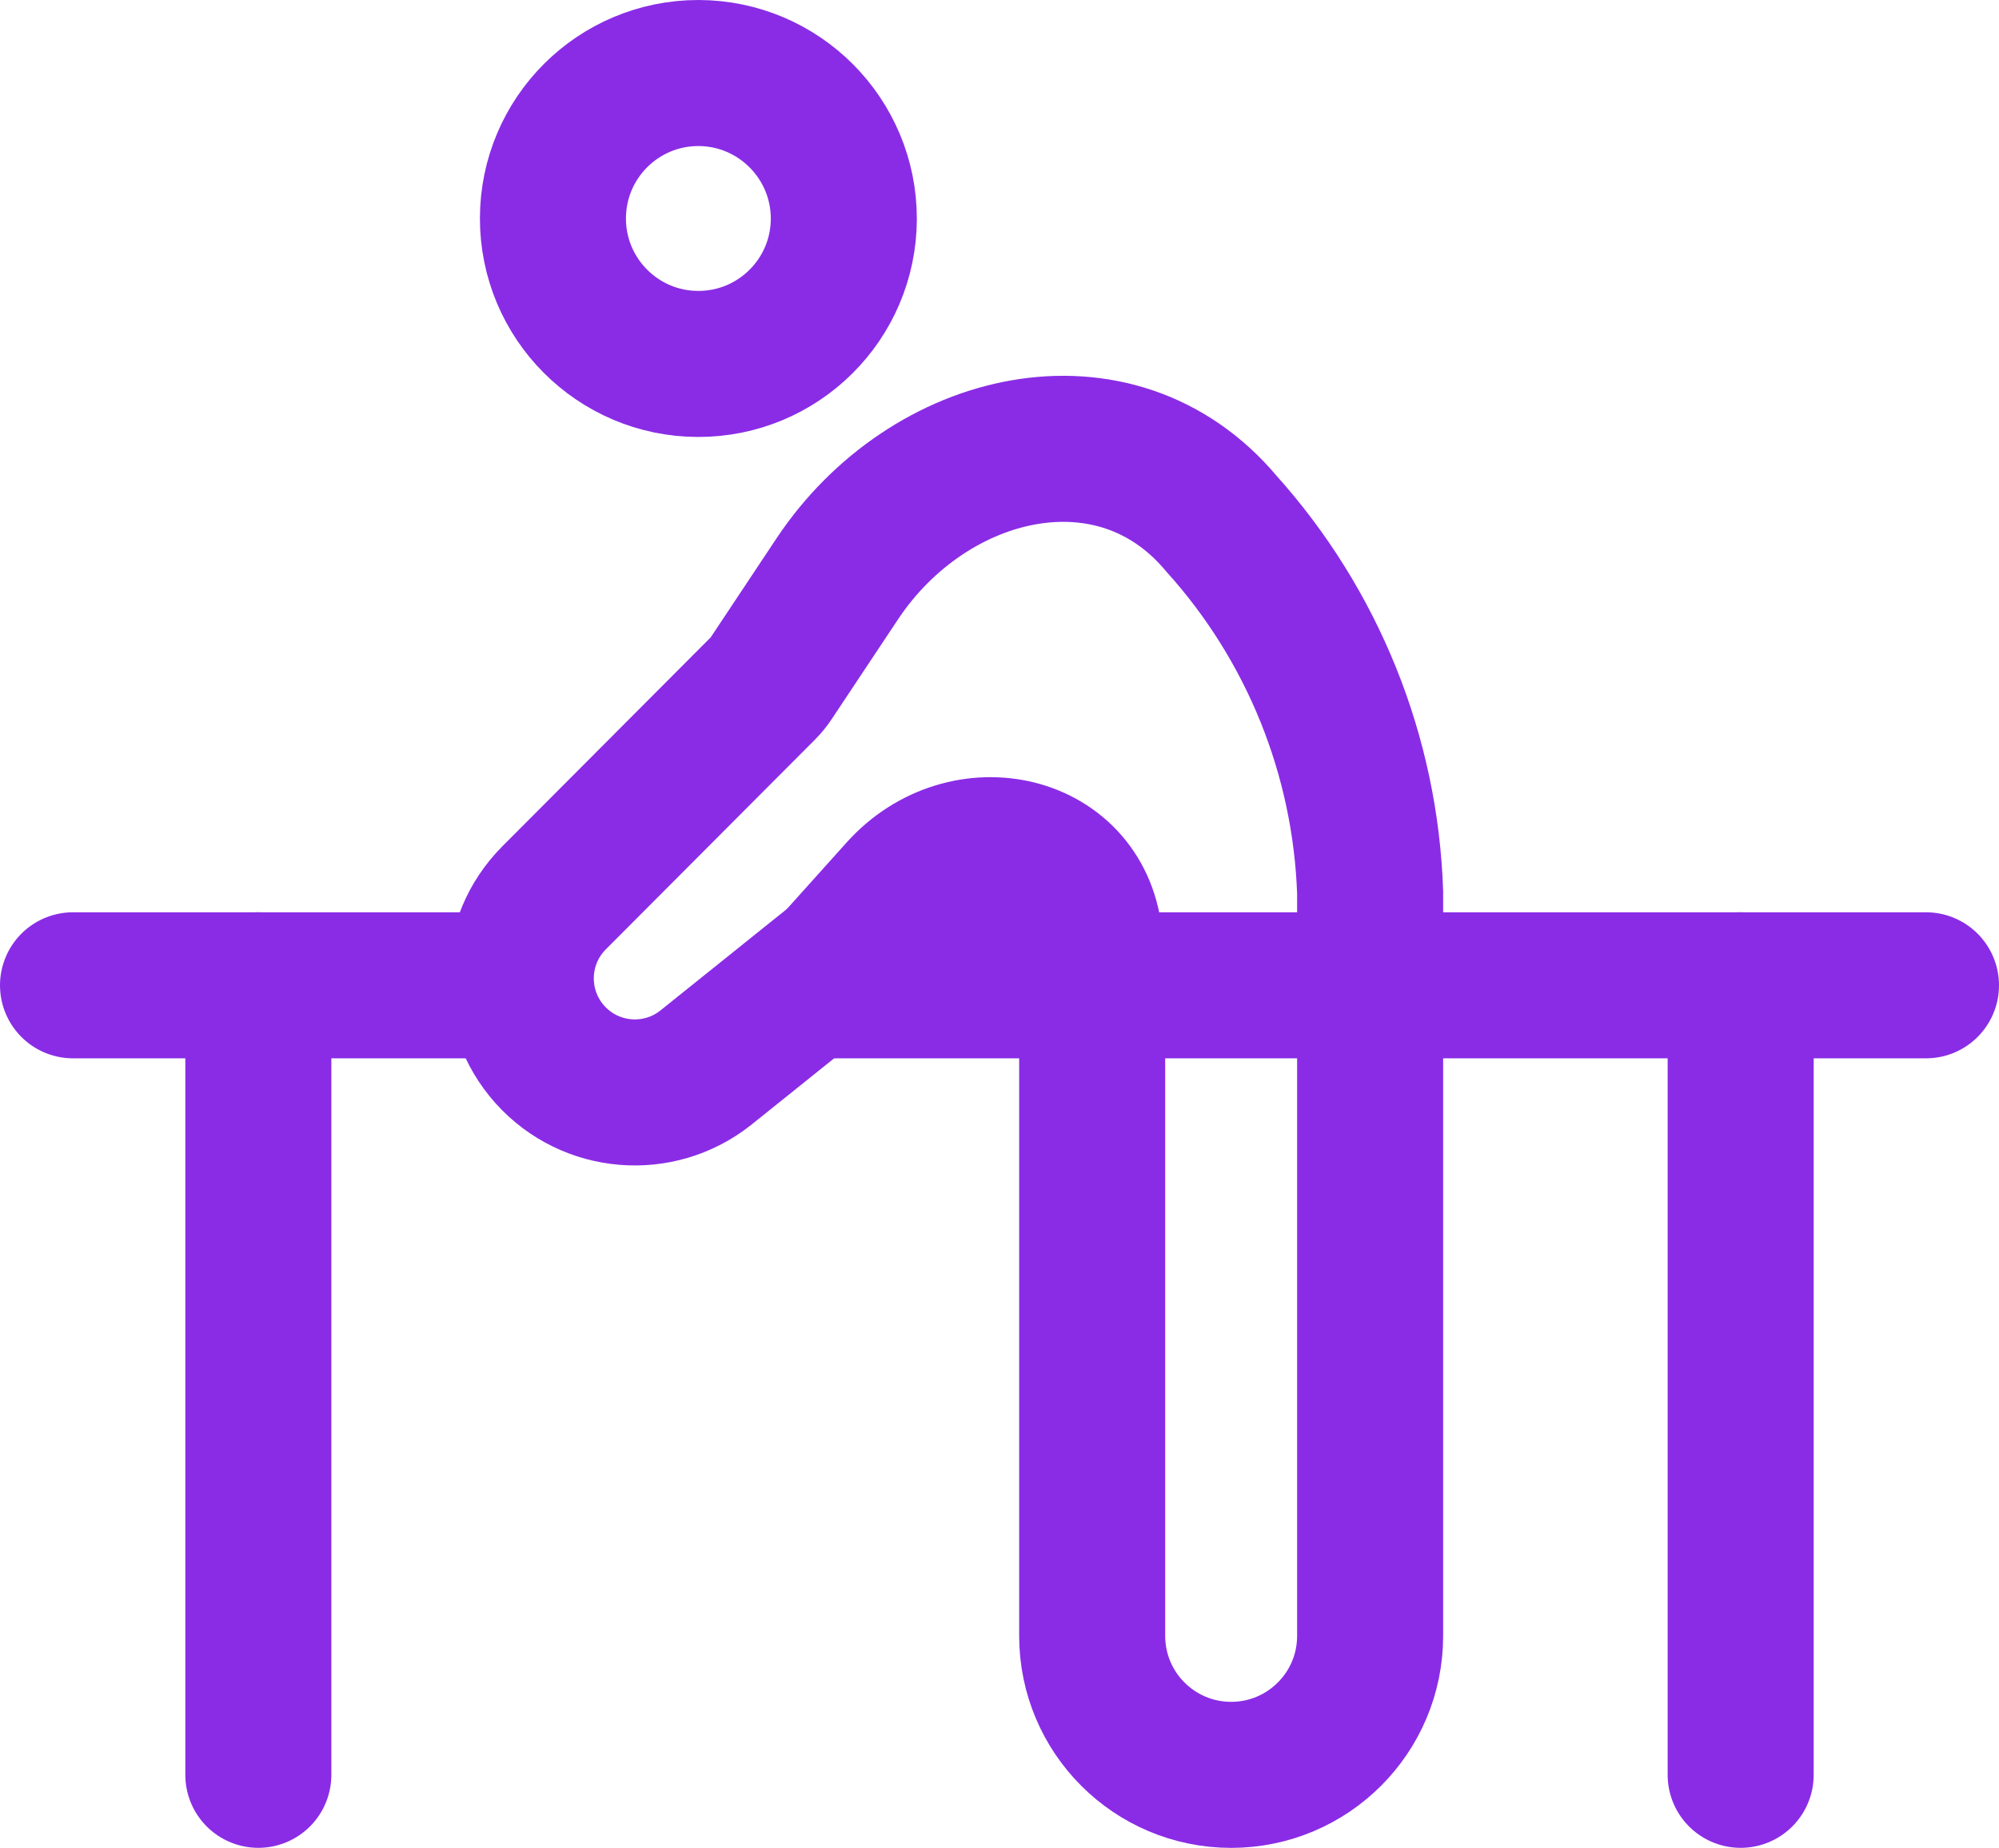
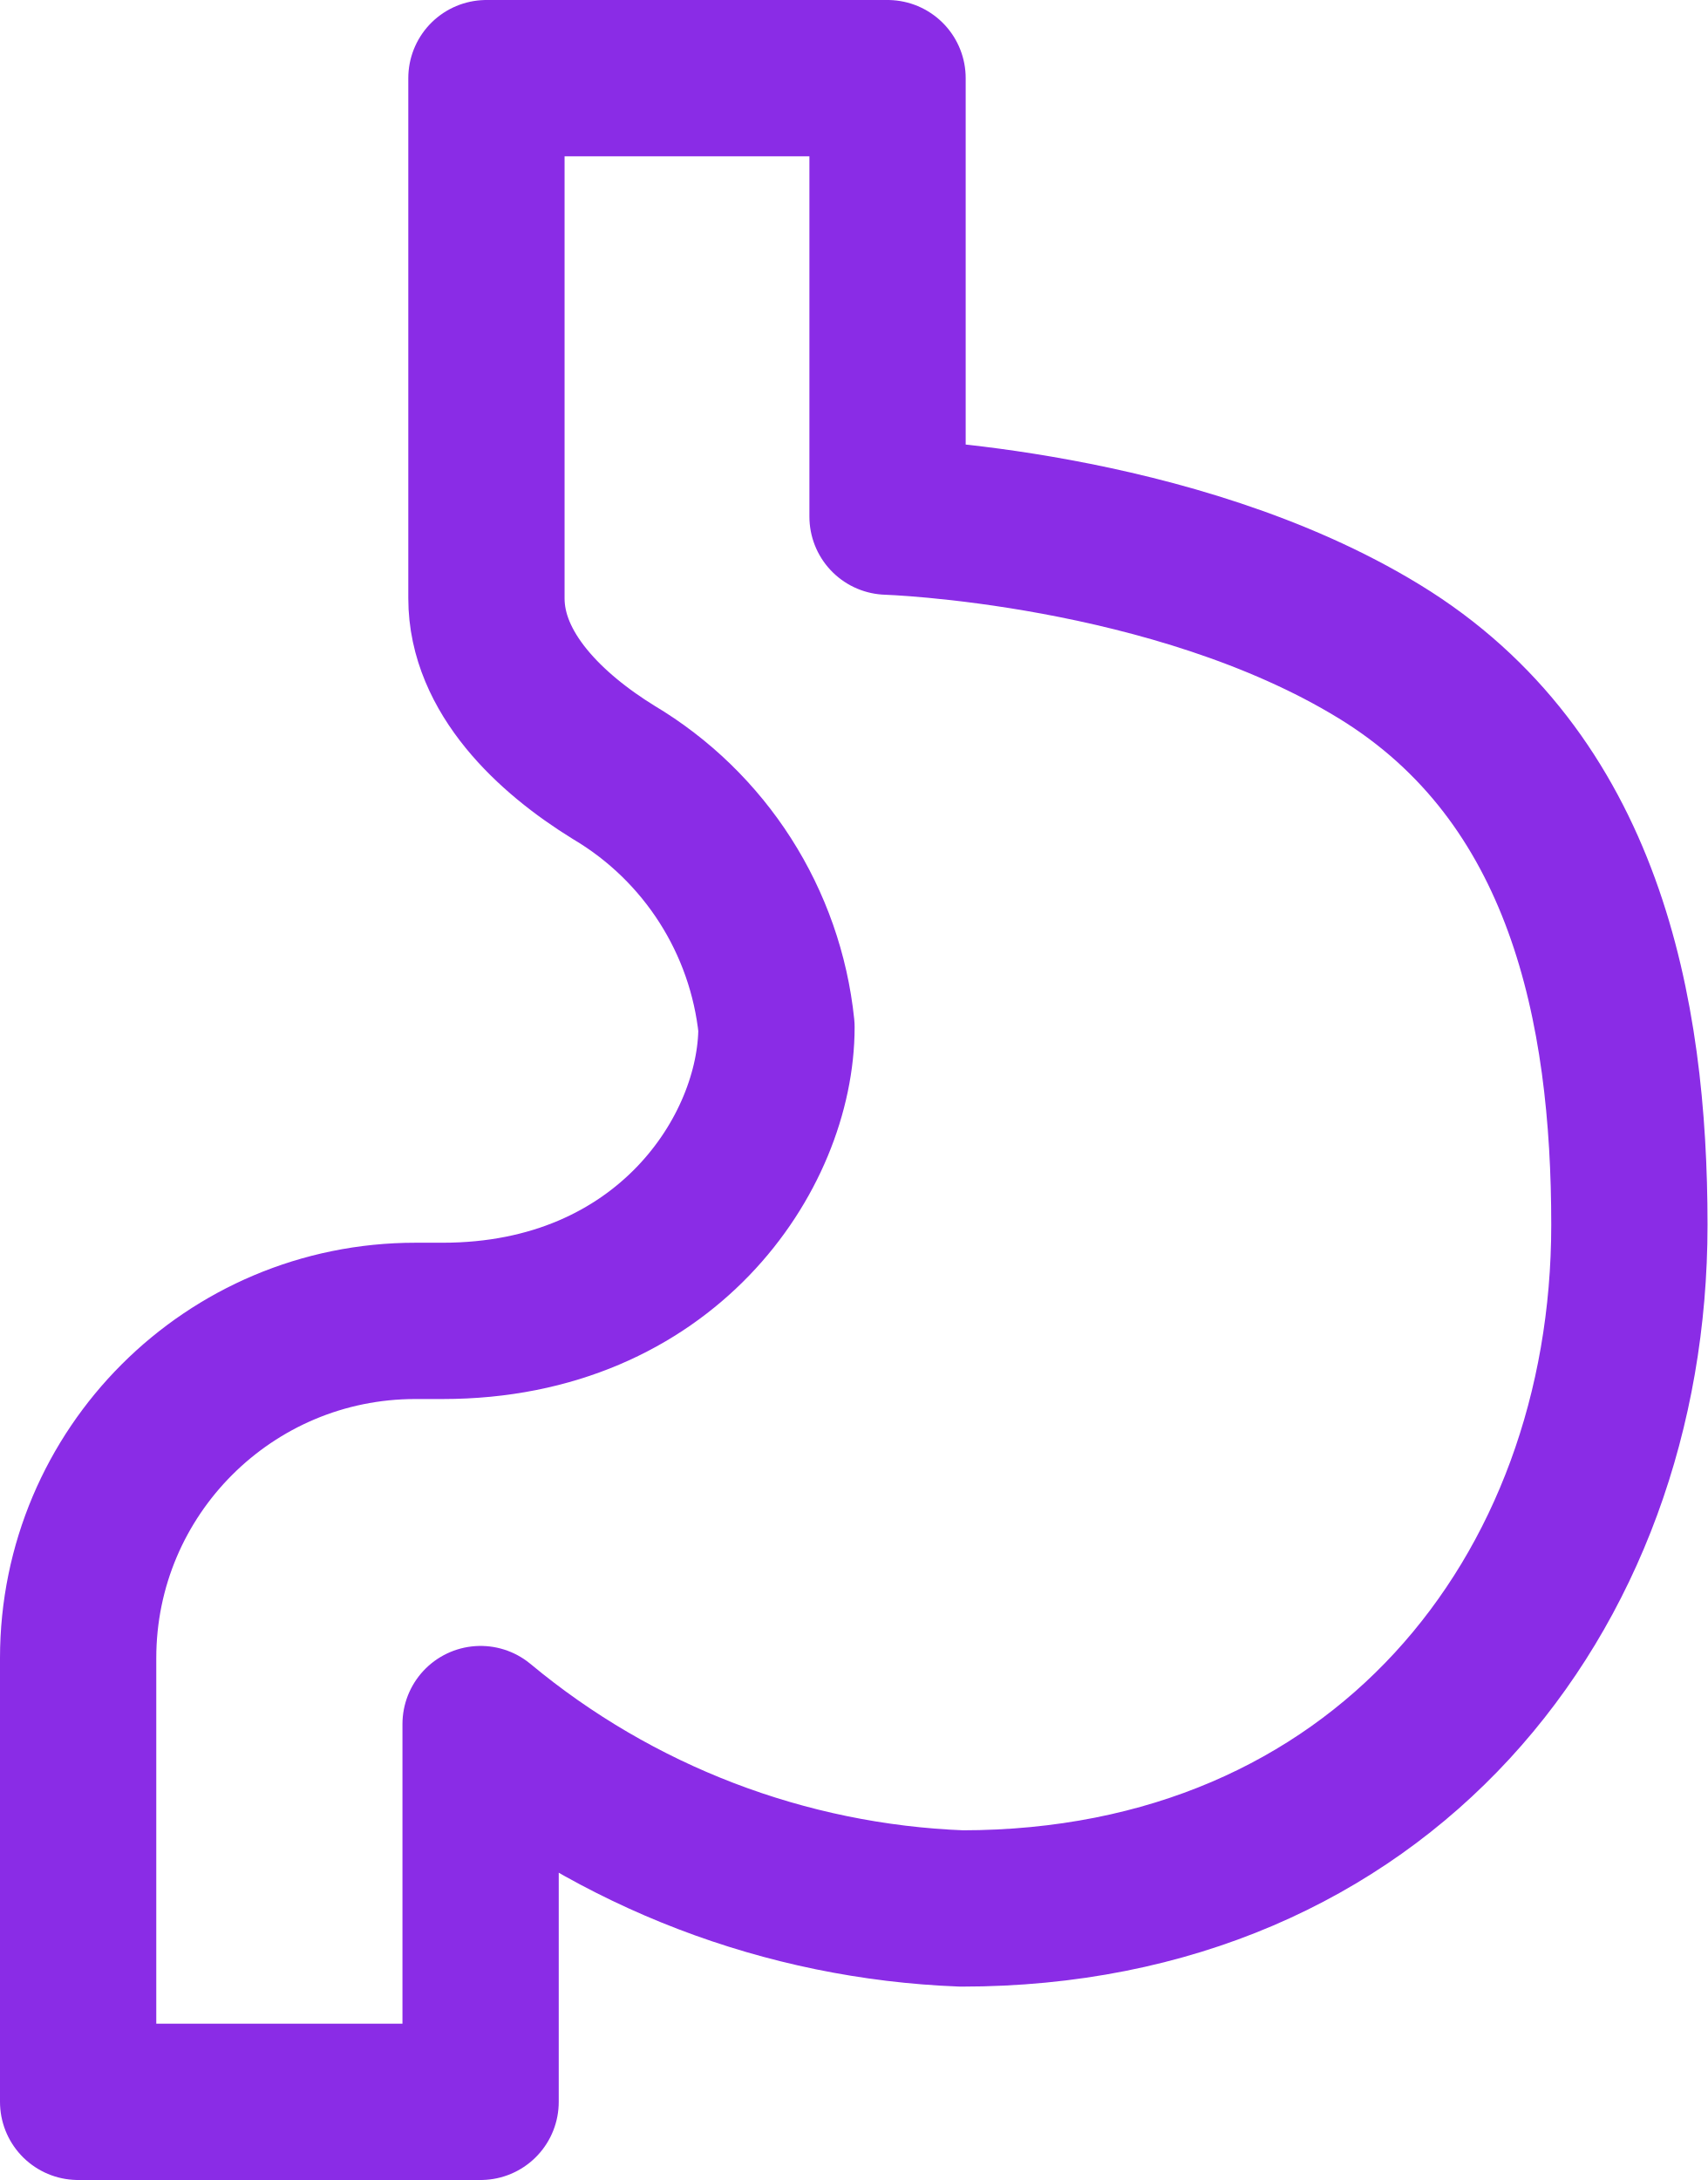
- <svg xmlns="http://www.w3.org/2000/svg" width="41.066" height="37.958" viewBox="0 0 41.066 37.958">
-   <g id="Therapy" transform="translate(1.5 1.5)">
-     <path id="Line_01" d="M287,635.474h8.565" transform="translate(-287 -616.734)" fill="none" stroke="#8a2ce6" stroke-linecap="round" stroke-width="3" />
-     <path id="Line_02" d="M298.76,635.474H321.6" transform="translate(-283.534 -616.734)" fill="none" stroke="#8a2ce6" stroke-linecap="round" stroke-width="3" />
-     <path id="Line_03" d="M289.94,635.474v16.218" transform="translate(-286.133 -616.734)" fill="none" stroke="#8a2ce6" stroke-linecap="round" stroke-width="3" />
-     <path id="Line_04" d="M313.46,635.474v16.218" transform="translate(-279.201 -616.734)" fill="none" stroke="#8a2ce6" stroke-linecap="round" stroke-width="3" />
-     <path id="Circle_01" d="M300.59,624a2.988,2.988,0,1,1-2.988-3A2.993,2.993,0,0,1,300.59,624Z" transform="translate(-284.755 -621)" fill="none" stroke="#8a2ce6" stroke-width="3" />
-     <path id="Line_05" d="M299.091,631.872l-4.306,4.318a2.343,2.343,0,0,0,3.124,3.482l2.566-2.059a2.029,2.029,0,0,0,.249-.236l1.19-1.325c1.327-1.479,3.734-.945,3.879,1.037.051.7.051,1.308.051,1.846v12.411a2.855,2.855,0,0,0,5.71,0V636.074A11.923,11.923,0,0,0,308.5,628.5c-2.176-2.6-6.014-1.691-7.893,1.133l-1.356,2.04A1.247,1.247,0,0,1,299.091,631.872Z" transform="translate(-284.907 -619.242)" fill="none" stroke="#8a2ce6" stroke-width="3" />
+ <svg xmlns="http://www.w3.org/2000/svg" width="32.779" height="41.843" viewBox="0 0 32.779 41.843">
+   <g id="Gastric" transform="translate(1.5 1.5)">
+     <path id="Gastric-2" data-name="Gastric" d="M81.961,548.131c8.017,0,12.818-6,12.818-13.12,0-4.117-.849-8.588-4.8-11.005s-9.441-2.59-9.441-2.59V513h-7.7v9.984c0,1.431,1.226,2.592,2.444,3.342a6.464,6.464,0,0,1,3.124,4.888c0,2.416-2.136,5.639-6.409,5.639h-.519A6.473,6.473,0,0,0,65,543.326v8.517h7.726v-7.251A15.359,15.359,0,0,0,81.961,548.131Z" transform="translate(-65 -513)" fill="none" stroke="#8a2ce6" stroke-linejoin="round" stroke-width="3" />
  </g>
</svg>
